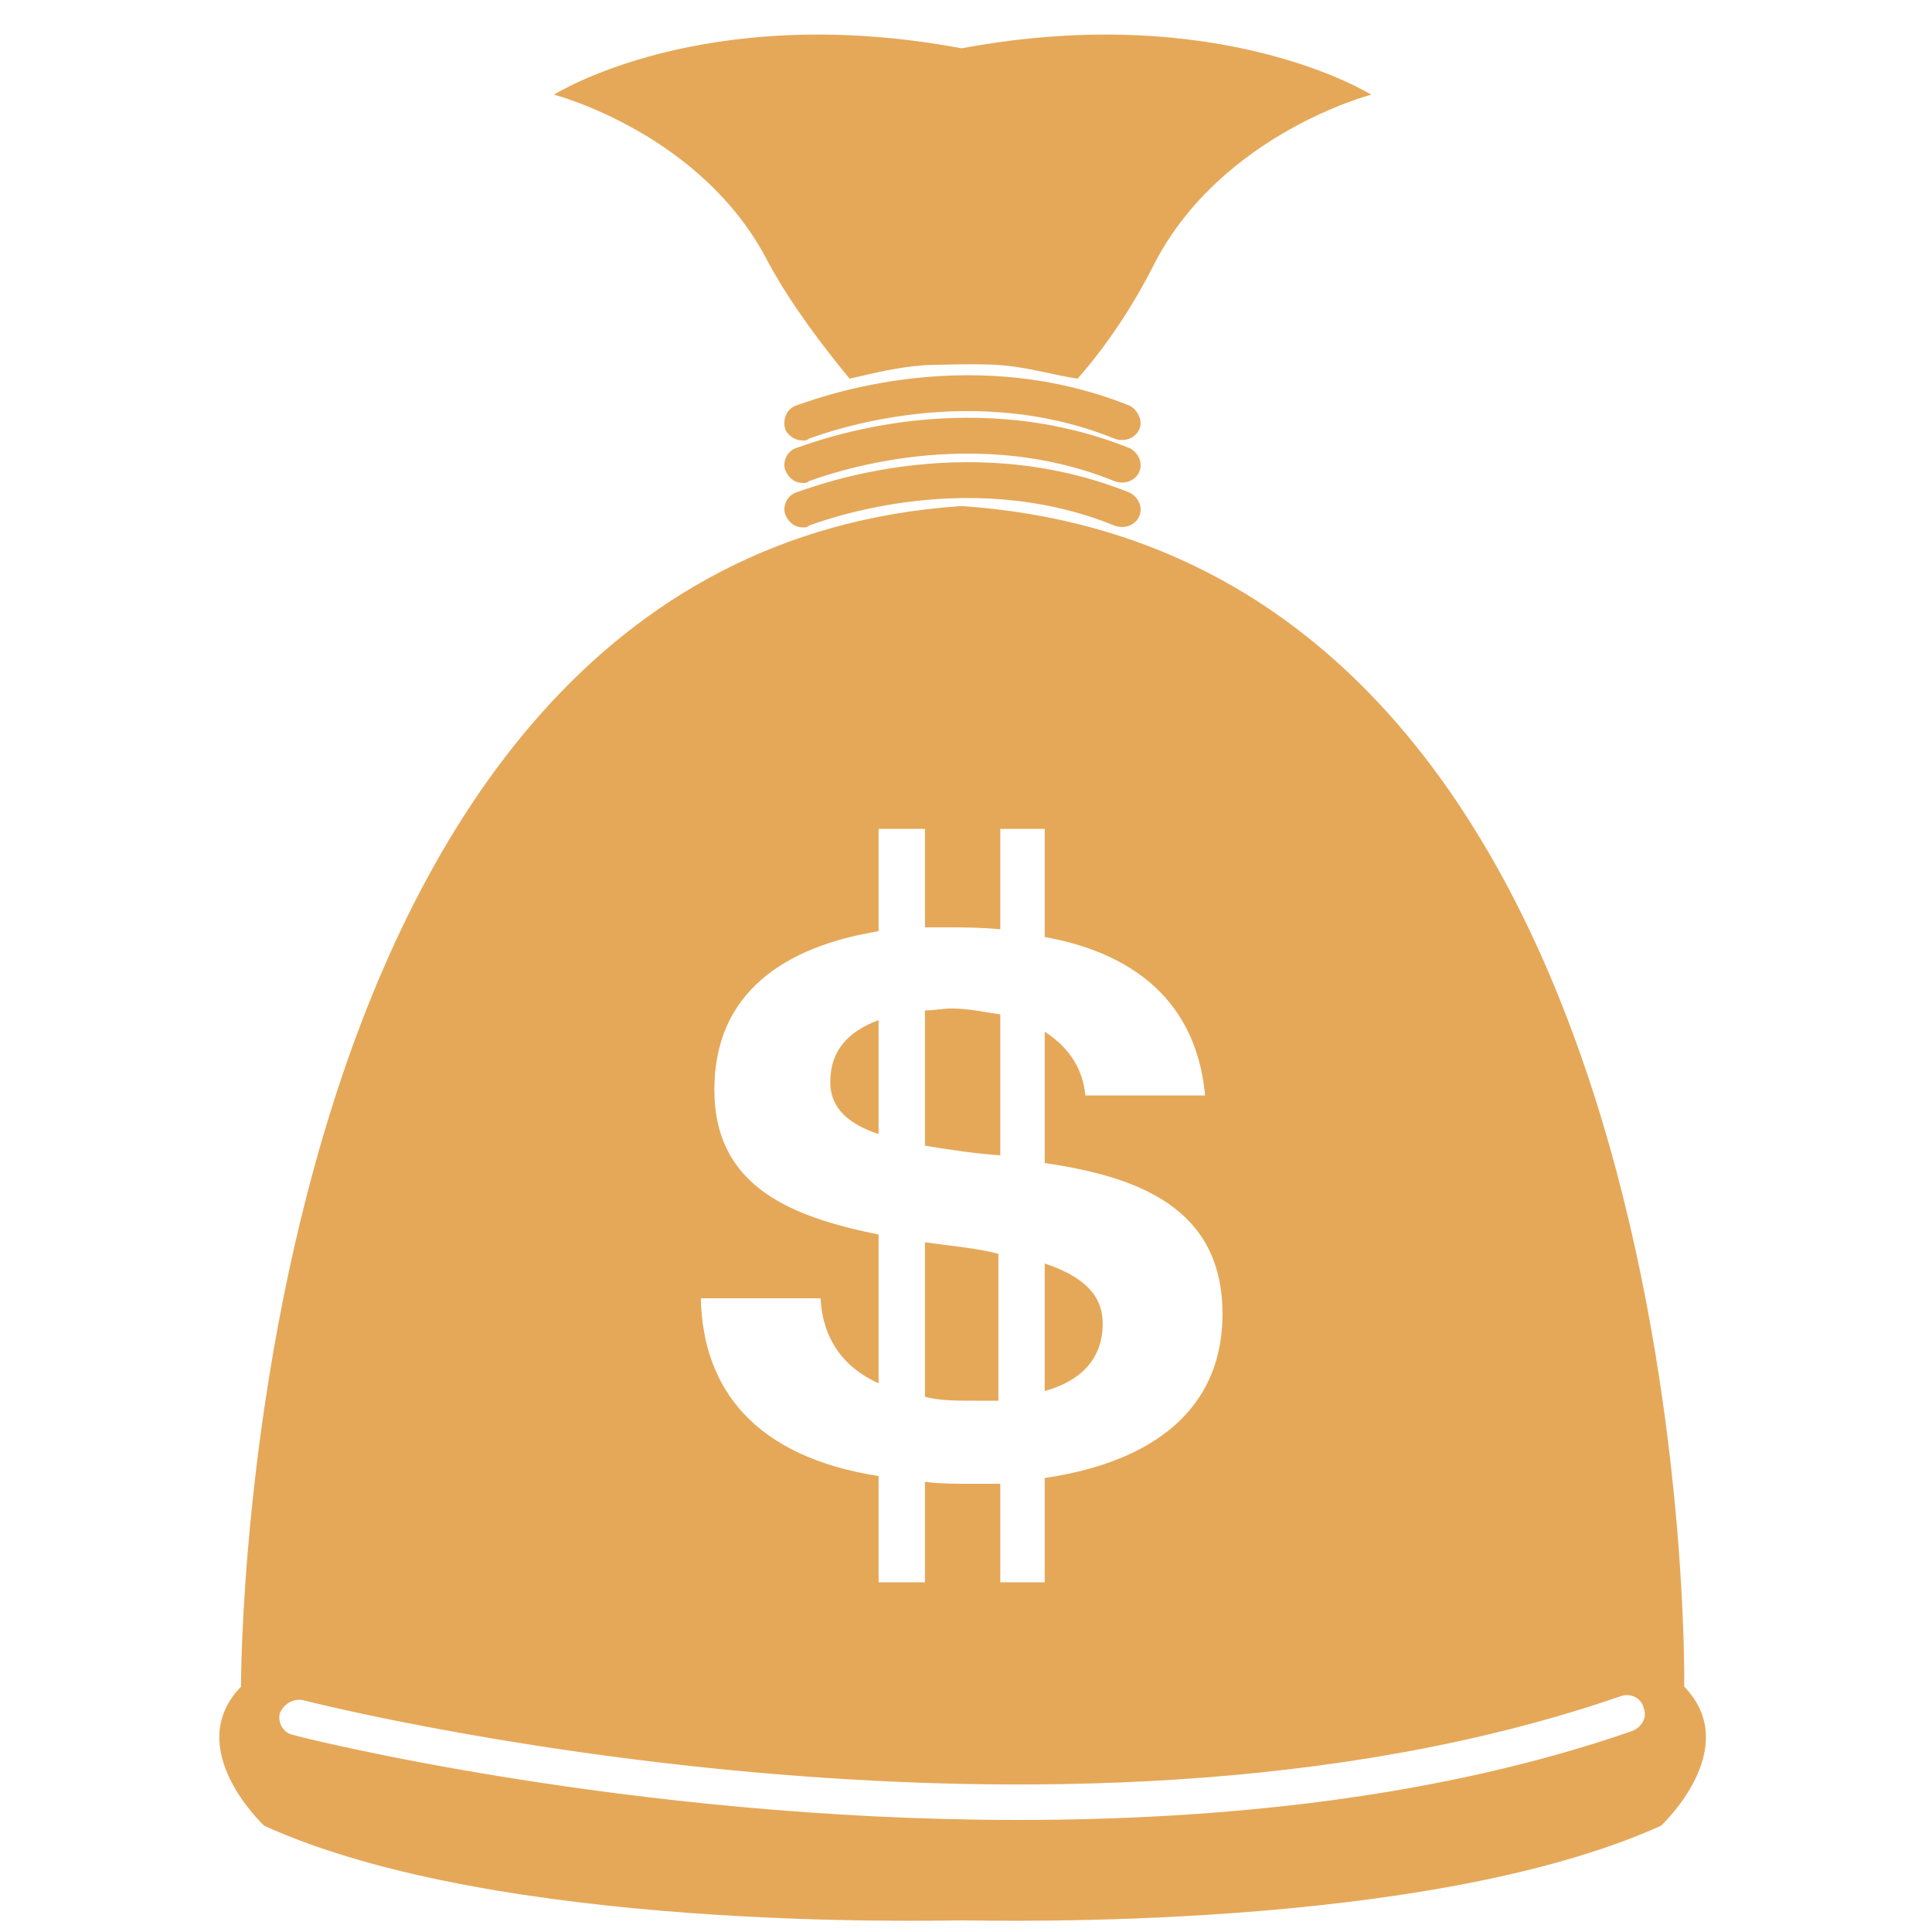
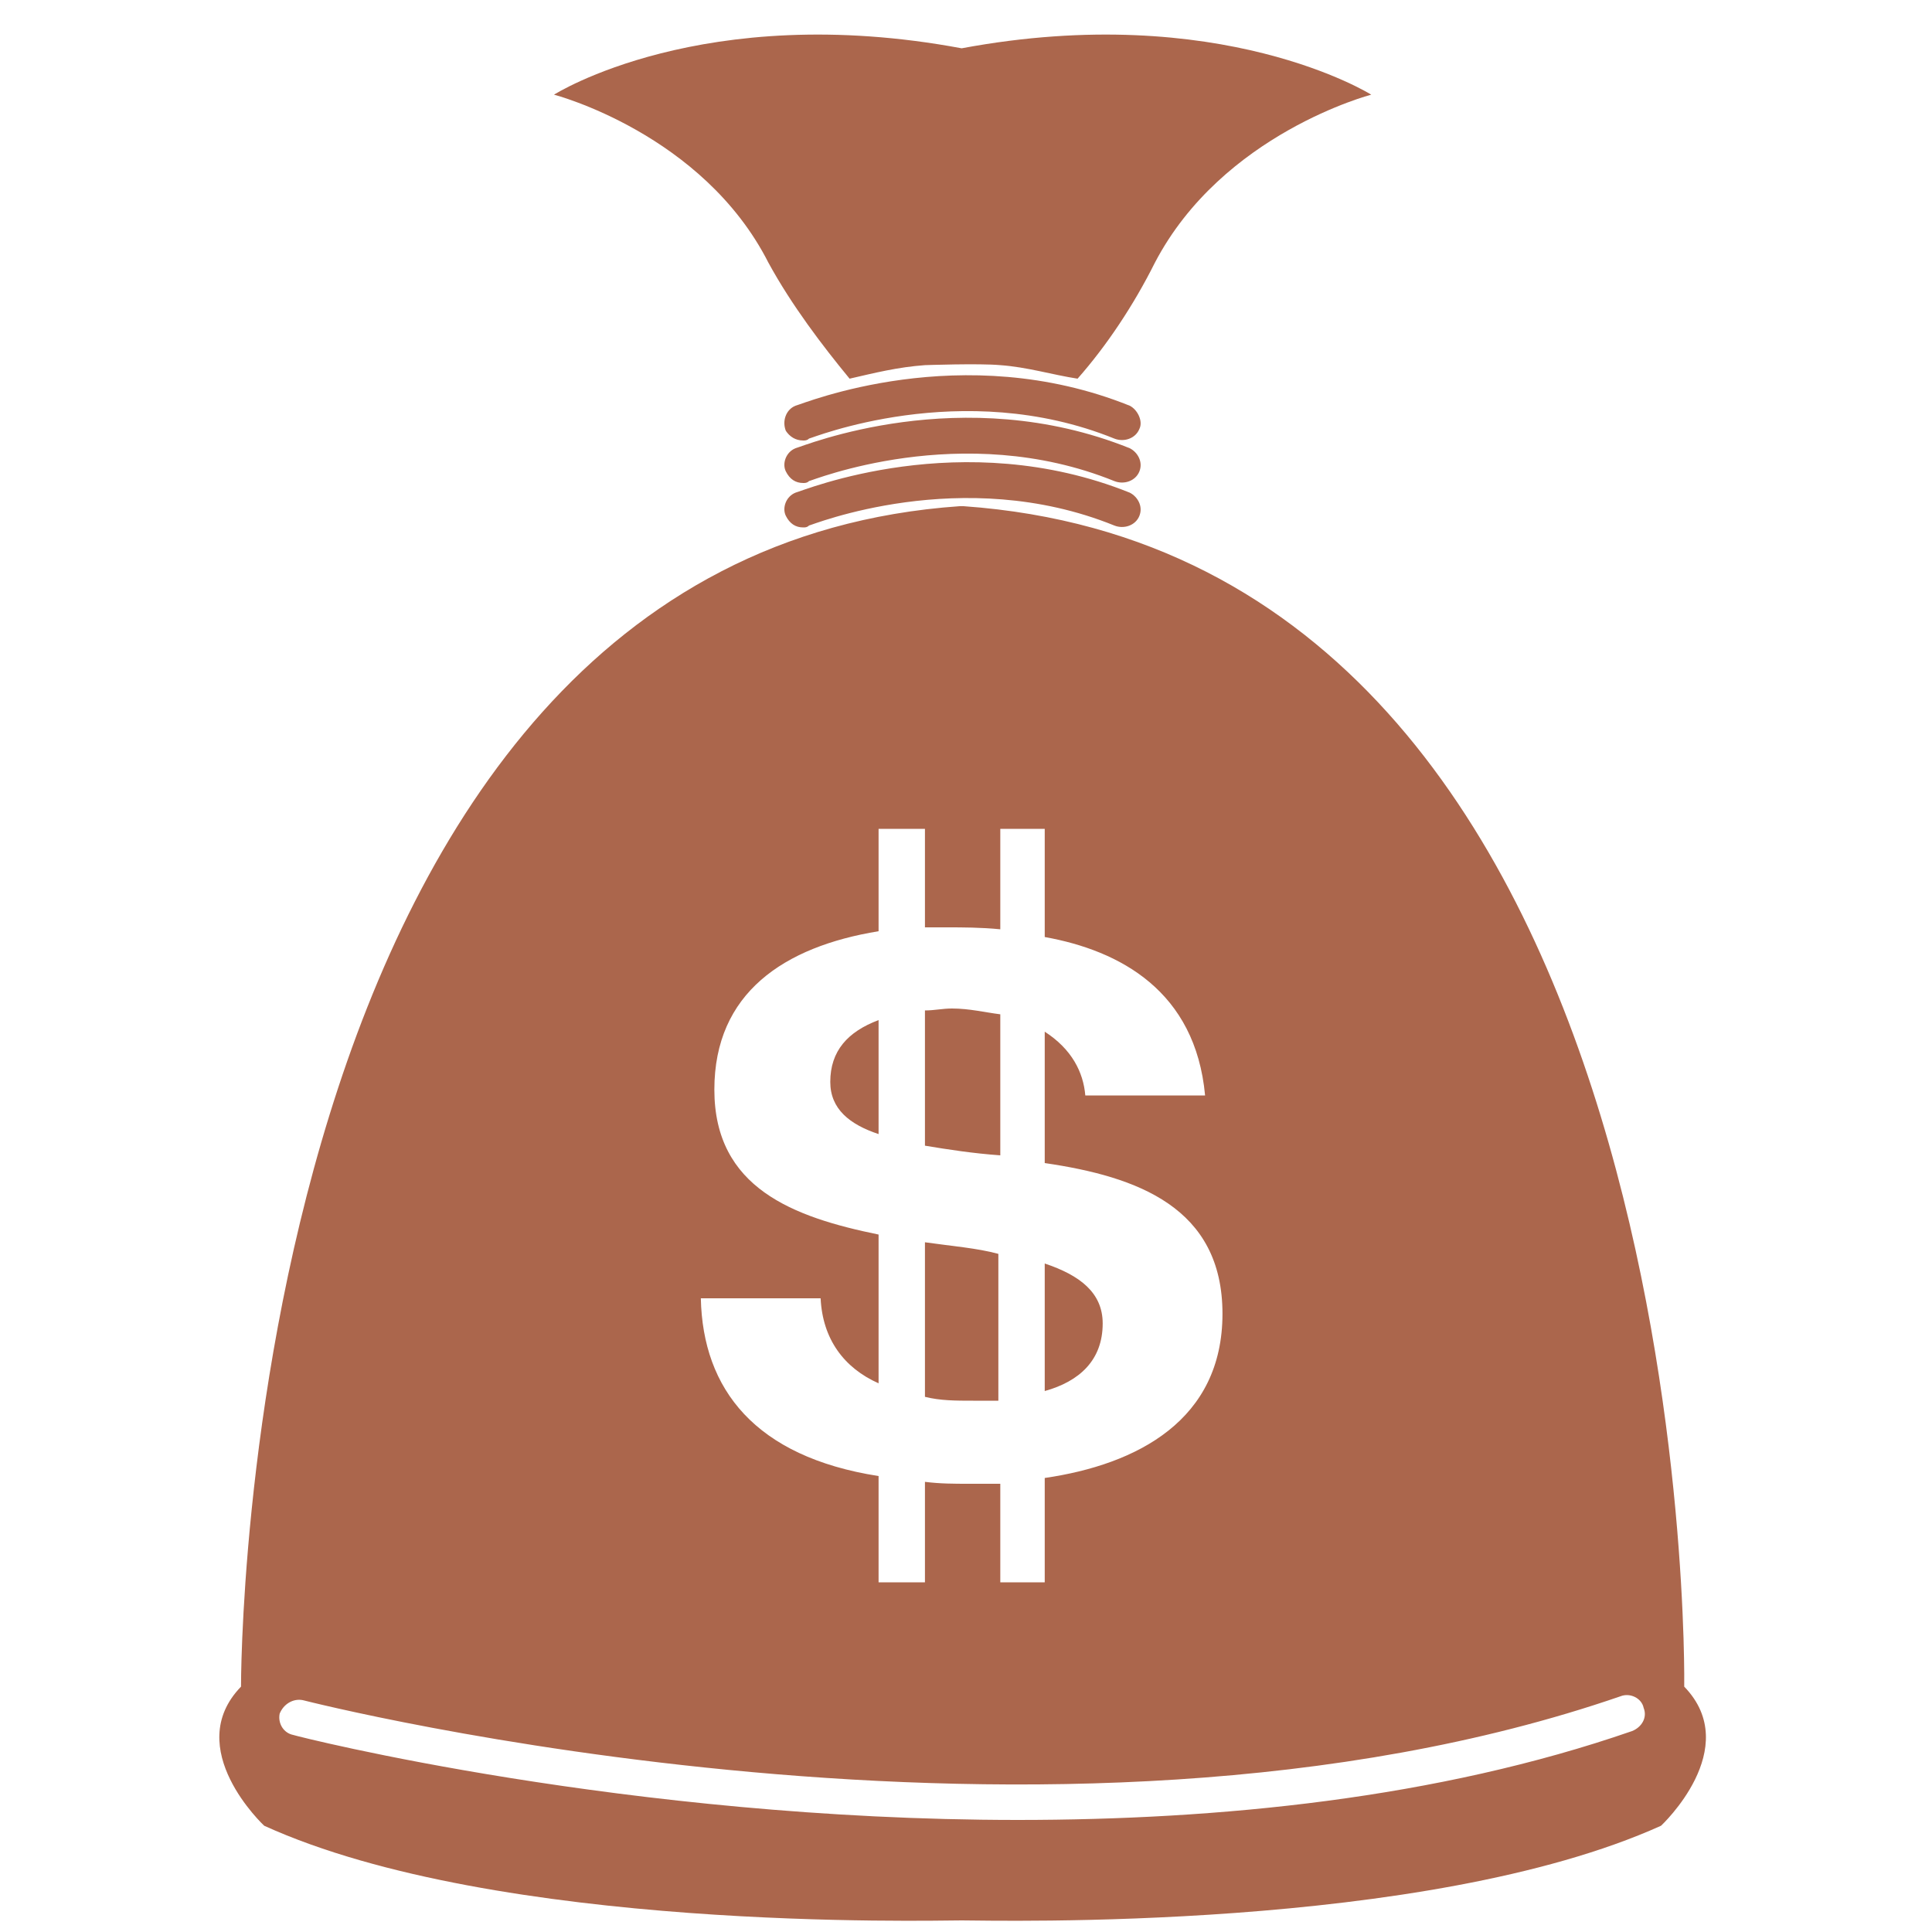
<svg xmlns="http://www.w3.org/2000/svg" version="1.1" baseProfile="basic" x="0px" y="0px" width="64px" height="64px" viewBox="0 0 64 64" xml:space="preserve">
-   <path transform="matrix(0.064,0,0,0.064,6,0)" stroke="none" style="fill:#E5A859" d="M 424 189 C 438 190 451 194 464 196 C 479 179 493 158 504 136 C 539 69 616 49 616 49 C 616 49 538 0 404 25 C 270 0 193 49 193 49 C 193 49 270 69 304 136 C 316 158 332 179 346 196 C 359 193 371 190 385 189 C 385 189 413 188 424 189 z M 322 228 C 318 228 315 226 313 223 C 311 218 313 212 318 210 C 322 209 404 175 491 210 C 495 212 498 218 496 222 C 494 227 488 229 483 227 C 404 195 326 227 325 227 C 324 228 323 228 322 228 z M 322 250 C 318 250 315 248 313 244 C 311 240 313 234 318 232 C 322 231 404 197 491 232 C 495 234 498 239 496 244 C 494 249 488 251 483 249 C 404 217 326 249 325 249 C 324 250 323 250 322 250 z M 385 523 L 385 593 C 397 595 410 597 424 598 L 424 525 C 416 524 408 522 399 522 C 394 522 390 523 385 523 z M 385 723 C 393 725 401 725 410 725 C 415 725 419 725 423 725 L 423 649 C 412 646 399 645 385 643 L 385 723 L 385 723 z M 336 560 C 336 574 346 582 361 587 L 361 528 C 345 534 336 544 336 560 z M 447 654 L 447 720 C 465 715 477 704 477 685 C 477 669 465 660 447 654 z M 322 273 C 318 273 315 271 313 267 C 311 263 313 257 318 255 C 322 254 404 220 491 255 C 495 257 498 262 496 267 C 494 272 488 274 483 272 C 404 240 326 272 325 272 C 324 273 323 273 322 273 z M 778 873 C 778 873 787 289 405 262 L 405 262 C 405 262 405 262 404 262 C 404 262 404 262 403 262 L 403 262 C 29 288 31 873 31 873 C 0 905 43 945 43 945 C 164 1000 388 994 404 994 C 421 994 644 1000 766 945 C 766 945 809 905 778 873 z M 276 564 C 276 514 312 490 361 482 L 361 429 L 385 429 L 385 480 C 389 480 393 480 397 480 C 404 480 414 480 424 481 L 424 429 L 447 429 L 447 485 C 486 492 525 513 530 567 L 468 567 C 467 555 461 543 447 534 L 447 602 C 495 609 539 625 539 680 C 539 735 495 758 447 765 L 447 819 L 424 819 L 424 768 C 418 768 413 768 408 768 C 400 768 393 768 385 767 L 385 819 L 361 819 L 361 764 C 297 754 270 719 269 672 L 331 672 C 332 693 343 708 361 716 L 361 639 C 317 630 276 615 276 564 z M 751 896 C 650 931 537 942 433 942 C 231 942 61 899 58 898 C 53 897 50 892 51 887 C 53 882 58 879 63 880 C 67 881 452 979 745 878 C 750 876 756 879 757 884 C 759 889 756 894 751 896 z" />
+   <path transform="matrix(0.064,0,0,0.064,6,0)" stroke="none" style="fill:#AB664C" d="M 424 189 C 438 190 451 194 464 196 C 479 179 493 158 504 136 C 539 69 616 49 616 49 C 616 49 538 0 404 25 C 270 0 193 49 193 49 C 193 49 270 69 304 136 C 316 158 332 179 346 196 C 359 193 371 190 385 189 C 385 189 413 188 424 189 z M 322 228 C 318 228 315 226 313 223 C 311 218 313 212 318 210 C 322 209 404 175 491 210 C 495 212 498 218 496 222 C 494 227 488 229 483 227 C 404 195 326 227 325 227 C 324 228 323 228 322 228 z M 322 250 C 318 250 315 248 313 244 C 311 240 313 234 318 232 C 322 231 404 197 491 232 C 495 234 498 239 496 244 C 494 249 488 251 483 249 C 404 217 326 249 325 249 C 324 250 323 250 322 250 z M 385 523 L 385 593 C 397 595 410 597 424 598 L 424 525 C 416 524 408 522 399 522 C 394 522 390 523 385 523 z M 385 723 C 393 725 401 725 410 725 C 415 725 419 725 423 725 L 423 649 C 412 646 399 645 385 643 L 385 723 L 385 723 z M 336 560 C 336 574 346 582 361 587 L 361 528 C 345 534 336 544 336 560 z M 447 654 L 447 720 C 465 715 477 704 477 685 C 477 669 465 660 447 654 z M 322 273 C 318 273 315 271 313 267 C 311 263 313 257 318 255 C 322 254 404 220 491 255 C 495 257 498 262 496 267 C 494 272 488 274 483 272 C 404 240 326 272 325 272 C 324 273 323 273 322 273 z M 778 873 C 778 873 787 289 405 262 L 405 262 C 405 262 405 262 404 262 C 404 262 404 262 403 262 L 403 262 C 29 288 31 873 31 873 C 0 905 43 945 43 945 C 164 1000 388 994 404 994 C 421 994 644 1000 766 945 C 766 945 809 905 778 873 z M 276 564 C 276 514 312 490 361 482 L 361 429 L 385 429 L 385 480 C 389 480 393 480 397 480 C 404 480 414 480 424 481 L 424 429 L 447 429 L 447 485 C 486 492 525 513 530 567 L 468 567 C 467 555 461 543 447 534 L 447 602 C 495 609 539 625 539 680 C 539 735 495 758 447 765 L 447 819 L 424 819 L 424 768 C 418 768 413 768 408 768 C 400 768 393 768 385 767 L 385 819 L 361 819 L 361 764 C 297 754 270 719 269 672 L 331 672 C 332 693 343 708 361 716 L 361 639 C 317 630 276 615 276 564 z M 751 896 C 650 931 537 942 433 942 C 231 942 61 899 58 898 C 53 897 50 892 51 887 C 53 882 58 879 63 880 C 67 881 452 979 745 878 C 750 876 756 879 757 884 C 759 889 756 894 751 896 z" />
</svg>
